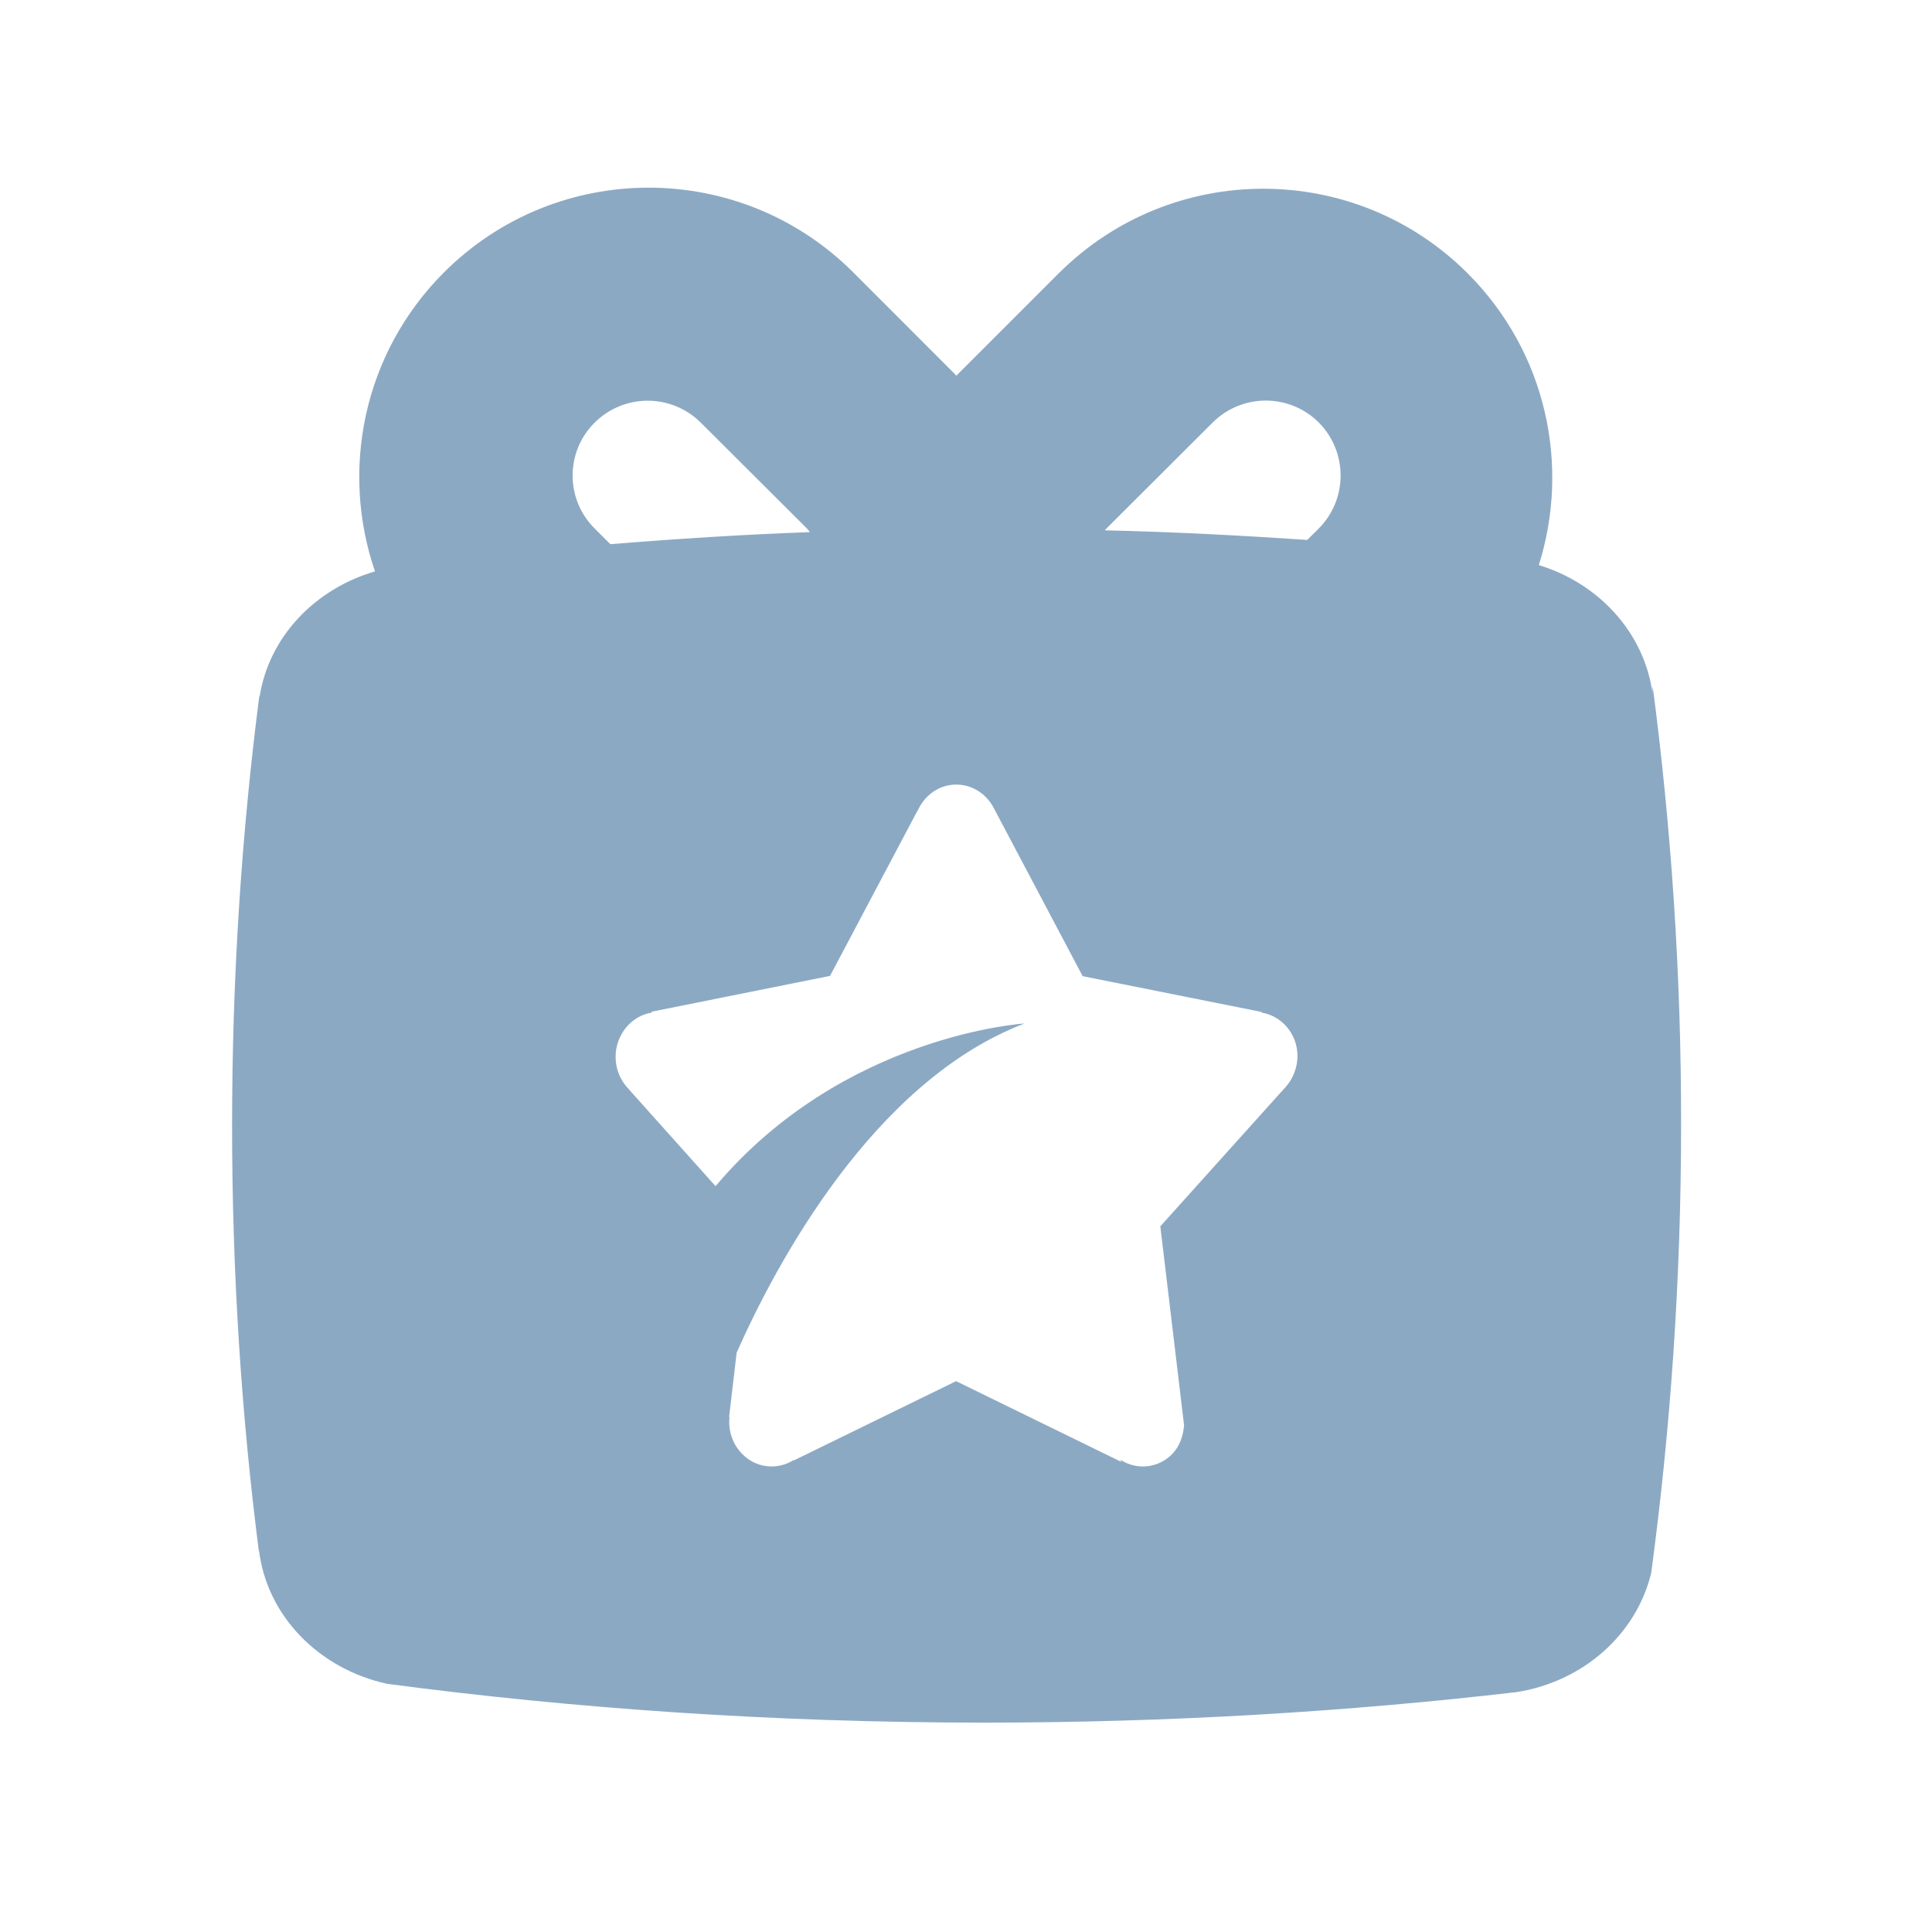
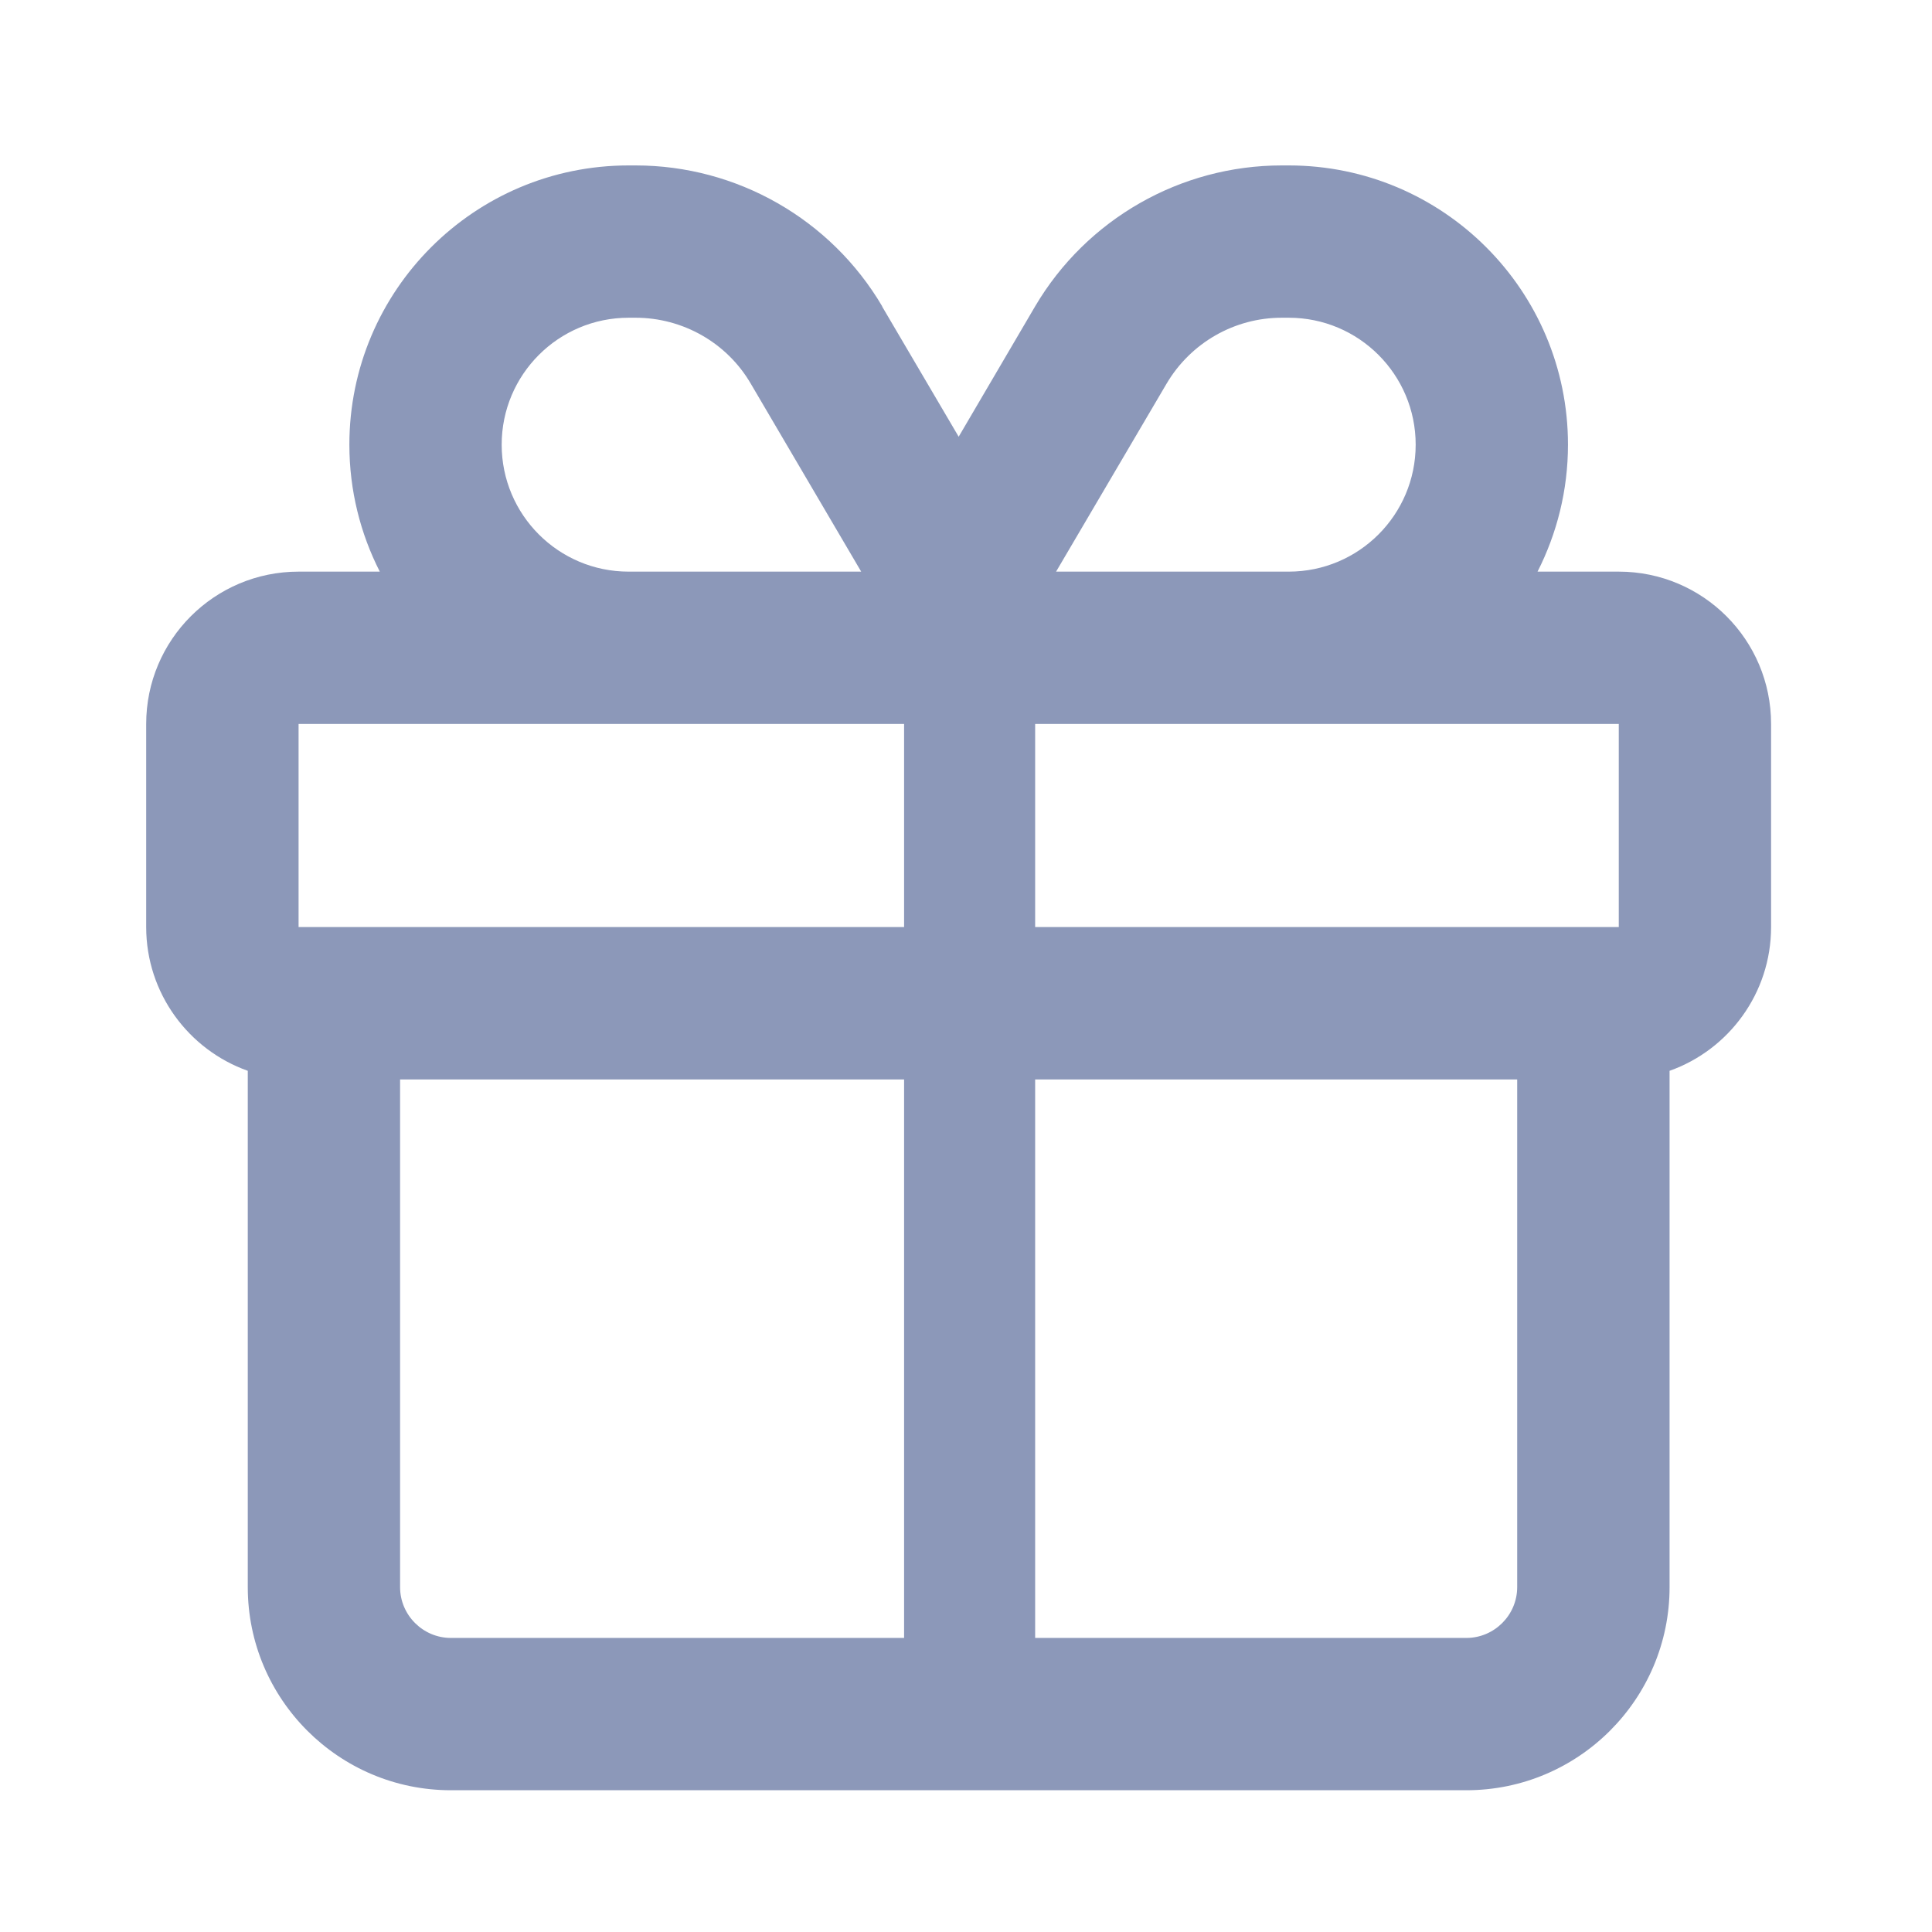
<svg xmlns="http://www.w3.org/2000/svg" width="24" height="24" viewBox="0 0 24 24" fill="none">
-   <path d="M20.529 8.514C20.532 8.55 20.523 8.578 20.529 8.617C20.428 7.864 19.865 7.248 19.116 7.02C19.506 5.782 19.213 4.377 18.232 3.396C16.83 1.994 14.556 1.994 13.151 3.396L11.88 4.667C11.877 4.664 11.874 4.662 11.874 4.659L10.601 3.385C9.196 1.98 6.919 1.98 5.514 3.385C4.511 4.389 4.226 5.838 4.658 7.098C3.906 7.318 3.334 7.92 3.223 8.667C3.226 8.656 3.223 8.645 3.223 8.633C3.003 10.334 2.883 12.126 2.883 13.982C2.883 15.819 3 17.594 3.217 19.281V19.256C3.315 20.075 3.964 20.733 4.809 20.917C7.119 21.223 9.611 21.399 12.228 21.399C14.542 21.399 16.758 21.262 18.84 21.02C19.67 20.889 20.328 20.301 20.512 19.54C20.749 17.776 20.883 15.914 20.883 13.982C20.886 12.084 20.757 10.25 20.529 8.514ZM7.387 6.565C7.022 6.203 7.022 5.612 7.387 5.25C7.752 4.887 8.34 4.887 8.705 5.25L10.024 6.565C10.038 6.579 10.049 6.596 10.06 6.61C9.215 6.641 8.393 6.694 7.582 6.76L7.387 6.565ZM15.983 13.489L14.414 15.234L14.709 17.706C14.698 17.831 14.659 17.957 14.57 18.054C14.394 18.241 14.124 18.266 13.92 18.135C13.918 18.132 13.923 18.143 13.929 18.16L11.877 17.157L9.859 18.143C9.862 18.141 9.862 18.132 9.862 18.135C9.659 18.266 9.388 18.241 9.213 18.054C9.096 17.932 9.045 17.767 9.062 17.606C9.062 17.6 9.059 17.603 9.057 17.603L9.151 16.803C9.628 15.727 10.838 13.436 12.727 12.714C12.727 12.714 10.475 12.853 8.889 14.735L7.811 13.531H7.813C7.638 13.358 7.593 13.076 7.719 12.851C7.802 12.7 7.942 12.605 8.092 12.58C8.101 12.577 8.098 12.575 8.089 12.569L10.311 12.123L11.395 10.075C11.395 10.075 11.398 10.077 11.398 10.075C11.462 9.927 11.585 9.81 11.743 9.765C11.983 9.698 12.231 9.815 12.345 10.038L13.449 12.126L15.676 12.572C15.671 12.577 15.668 12.58 15.676 12.58C15.827 12.605 15.966 12.7 16.05 12.851C16.164 13.06 16.128 13.313 15.983 13.489ZM16.379 6.568L16.239 6.707C15.417 6.652 14.578 6.607 13.725 6.588C13.731 6.582 13.736 6.574 13.742 6.568L15.063 5.25C15.428 4.885 16.019 4.885 16.384 5.25C16.744 5.615 16.744 6.206 16.379 6.568Z" fill="#8CA9C4" />
+   <path d="M10.959 3.805C10.32 2.721 9.153 2.055 7.895 2.055H7.809C5.893 2.055 4.34 3.608 4.34 5.524C4.34 6.092 4.477 6.628 4.718 7.101H3.709C2.664 7.101 1.816 7.948 1.816 8.993V11.516C1.816 12.34 2.345 13.042 3.078 13.302V13.409V19.716C3.078 21.108 4.209 22.239 5.601 22.239H18.216C19.608 22.239 20.74 21.108 20.74 19.716V13.409V13.302C21.473 13.042 22.001 12.34 22.001 11.516V8.993C22.001 7.948 21.154 7.101 20.109 7.101H19.1C19.34 6.628 19.478 6.092 19.478 5.524C19.478 3.608 17.925 2.055 16.009 2.055H15.922C14.665 2.055 13.498 2.721 12.859 3.805L11.909 5.425L10.959 3.809V3.805ZM20.109 8.993V11.516H18.847H12.859V8.993H16.009H20.109ZM11.231 8.993V11.516H4.97H3.709V8.993H7.809H11.231ZM11.231 13.409V20.347H5.601C5.254 20.347 4.97 20.063 4.97 19.716V13.409H11.231ZM12.859 20.347V13.409H18.847V19.716C18.847 20.063 18.563 20.347 18.216 20.347H12.859ZM16.009 7.101H13.17H13.119L14.491 4.767C14.791 4.258 15.335 3.947 15.922 3.947H16.009C16.88 3.947 17.586 4.653 17.586 5.524C17.586 6.395 16.88 7.101 16.009 7.101ZM10.647 7.101H7.809C6.938 7.101 6.232 6.395 6.232 5.524C6.232 4.653 6.938 3.947 7.809 3.947H7.895C8.483 3.947 9.031 4.258 9.327 4.767L10.698 7.101H10.647Z" fill="#8C98B9" />
</svg>
